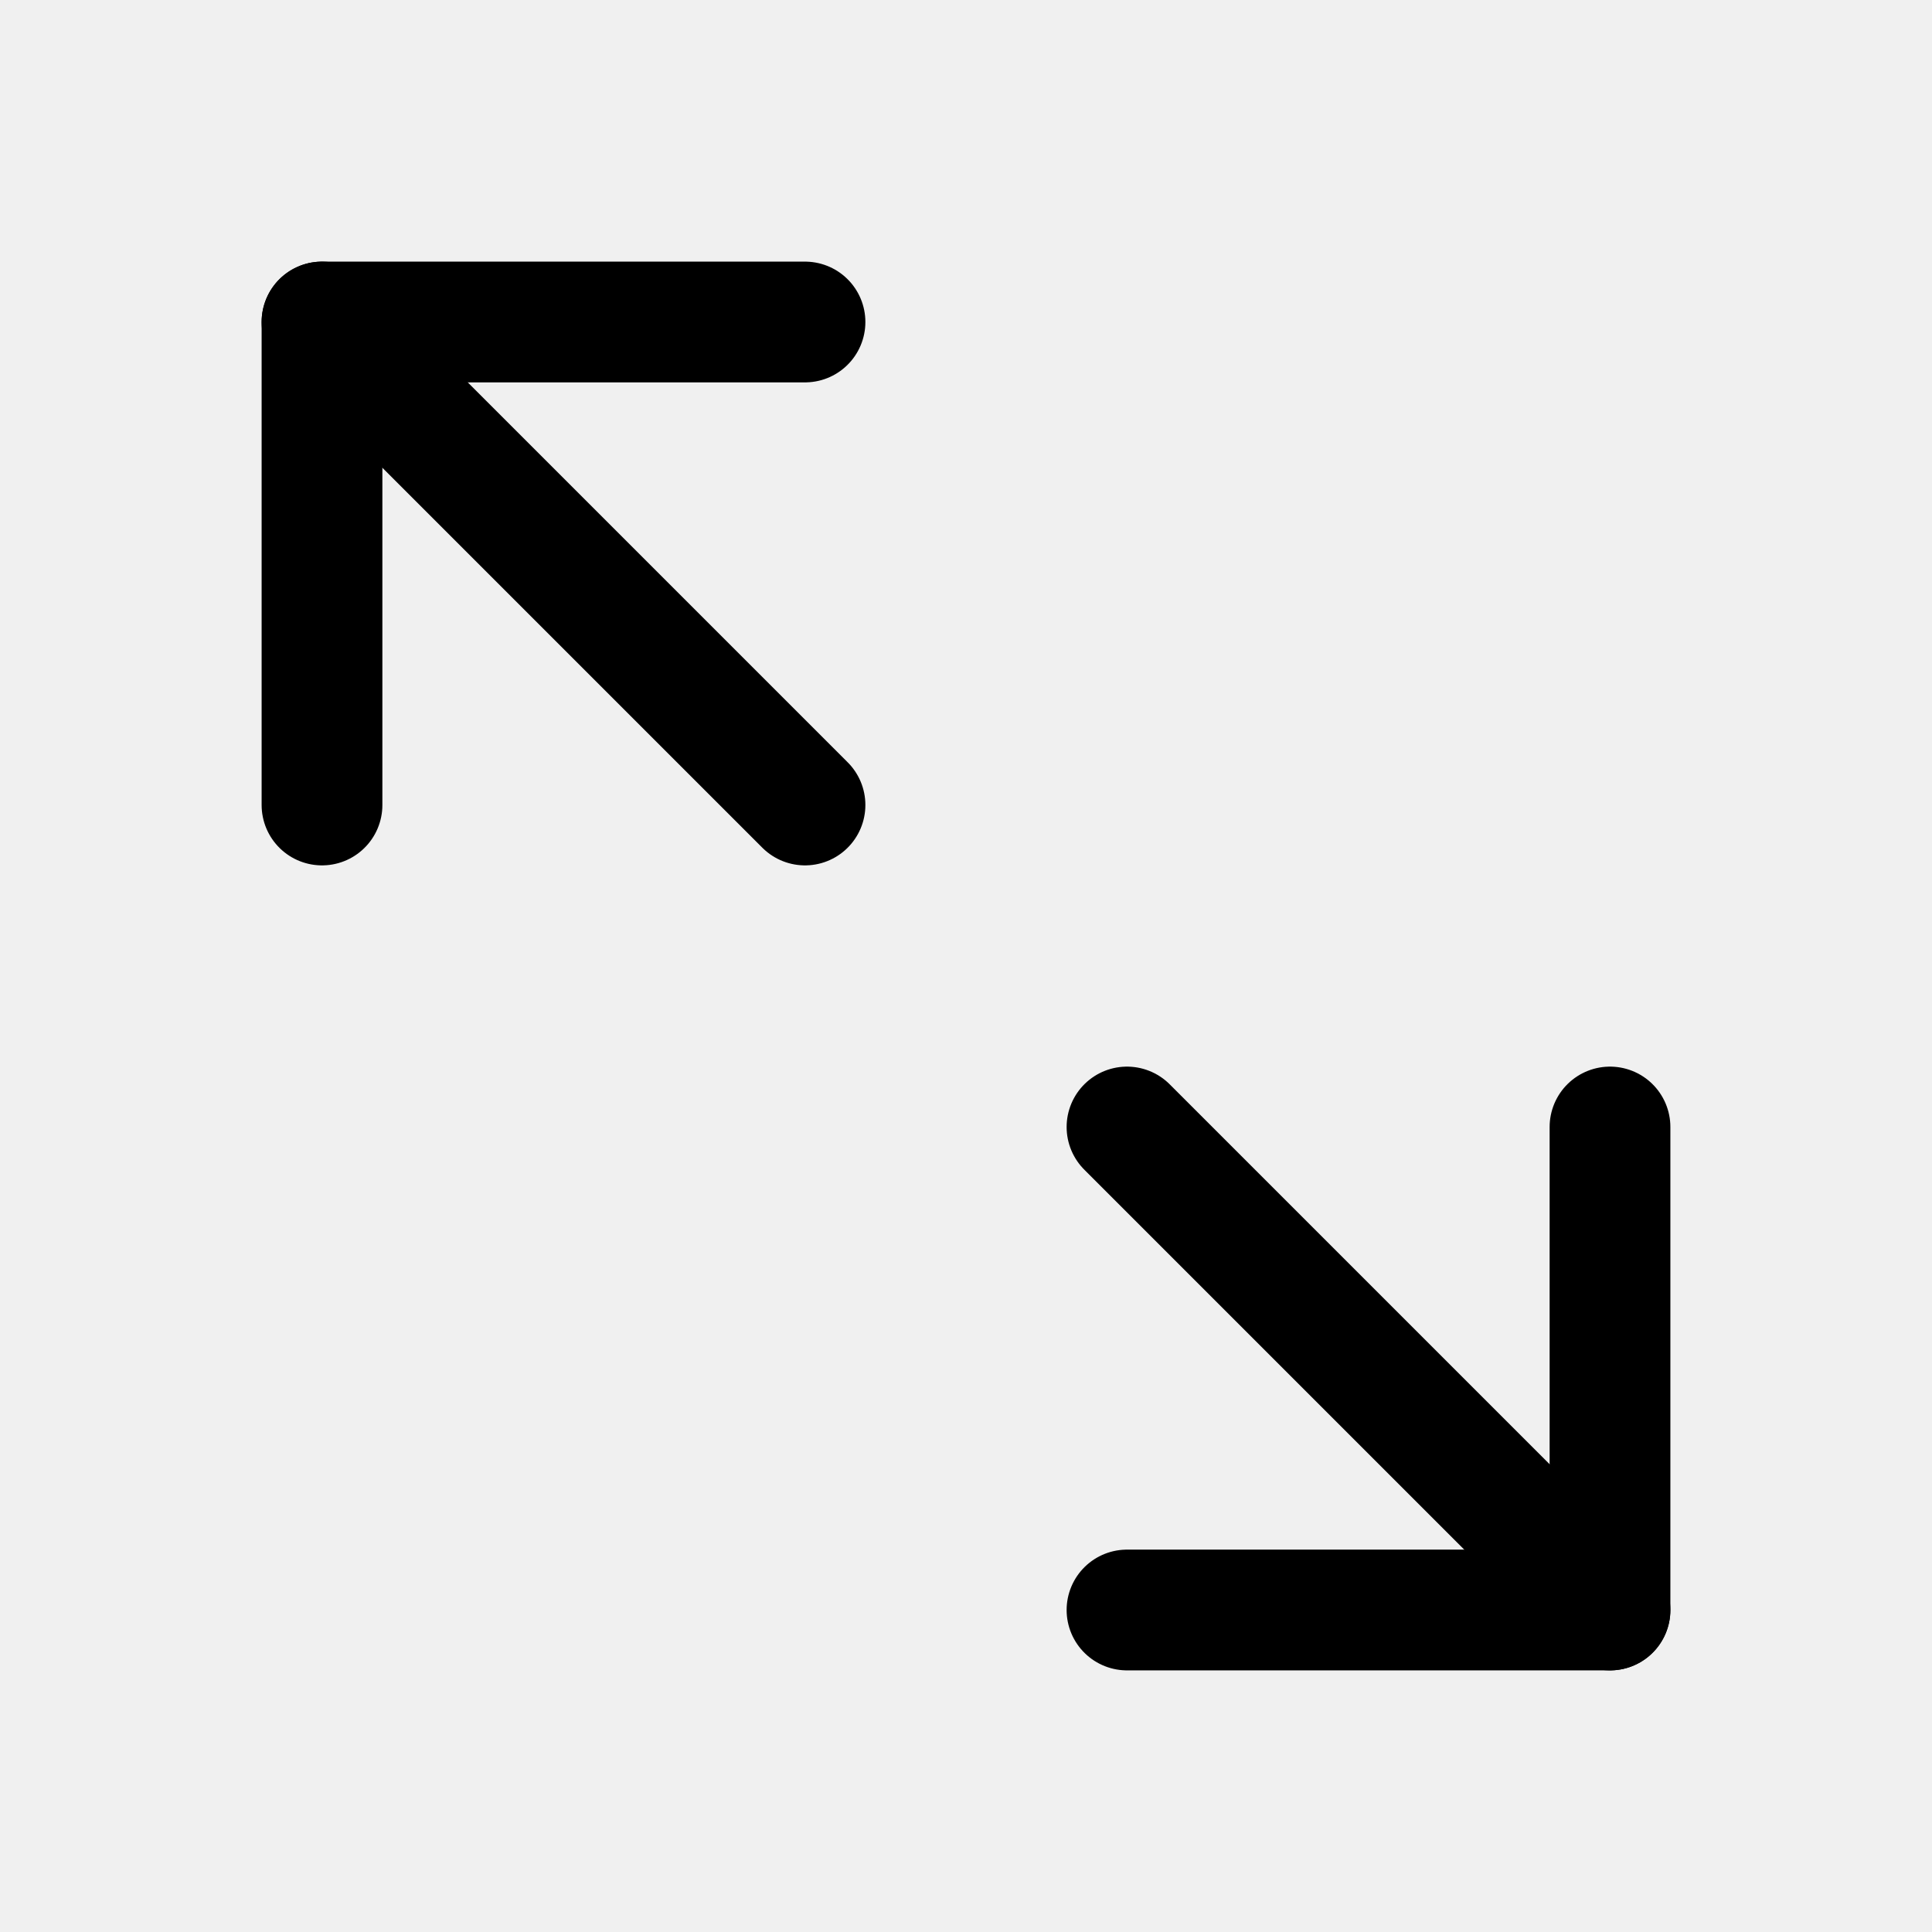
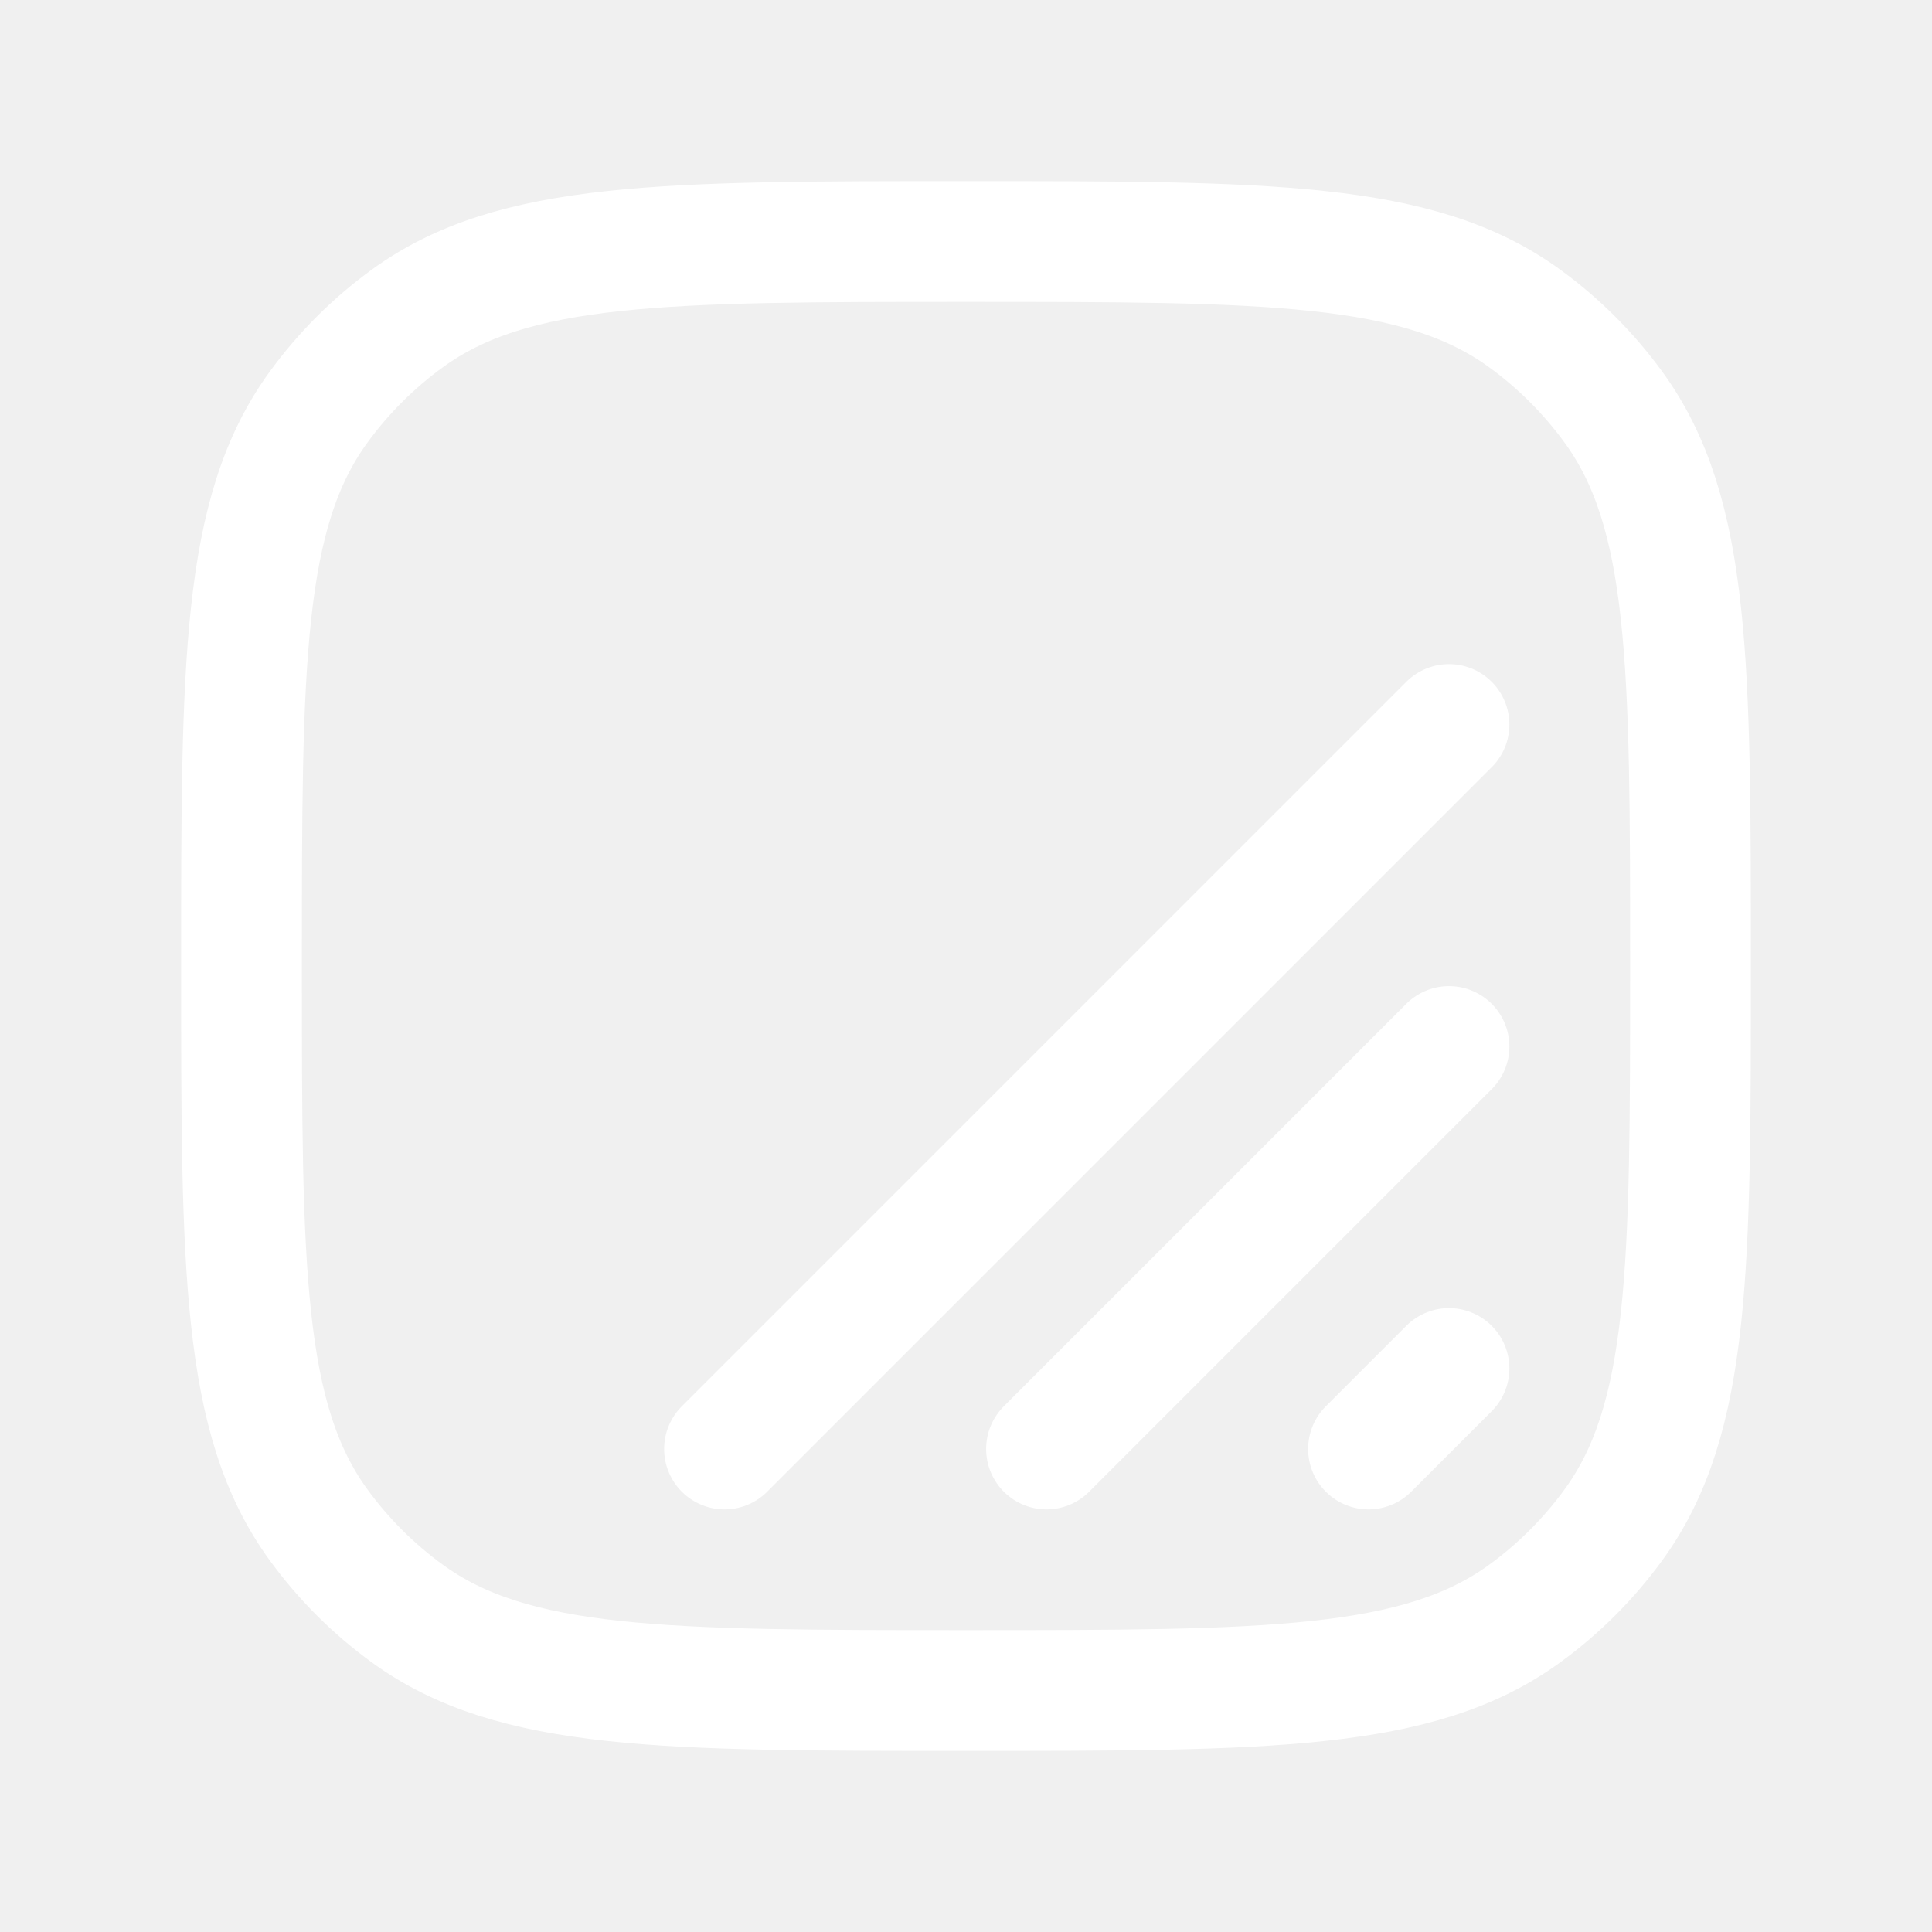
- <svg xmlns="http://www.w3.org/2000/svg" viewBox="0 0 24 24" fill="none" stroke="currentColor" stroke-width="1.5" stroke-linecap="round" stroke-linejoin="round">
-   <path d="M4 10 V4 H10" />
-   <path d="M14 20 H20 V14" />
-   <path d="M4 4 L10 10" />
-   <path d="M20 20 L14 14" />
+ <svg xmlns="http://www.w3.org/2000/svg" width="24" height="24" viewBox="0 0 24 24" fill="none">
+   <path d="M5.061 20.045C6.375 21 8.25 21 12 21C15.75 21 17.625 21 18.939 20.045C19.363 19.737 19.737 19.363 20.045 18.939C21 17.625 21 15.75 21 12C21 8.25 21 6.375 20.045 5.061C19.737 4.637 19.363 4.263 18.939 3.955C17.625 3 15.75 3 12 3C8.25 3 6.375 3 5.061 3.955C4.637 4.263 4.263 4.637 3.955 5.061C3 6.375 3 8.25 3 12C3 15.75 3 17.625 3.955 18.939C4.263 19.363 4.637 19.737 5.061 20.045Z" stroke="white" stroke-width="1.5" stroke-linecap="round" stroke-linejoin="round" />
+   <path d="M17 18L18 17M13 18L18 13M9 18L18 9" stroke="white" stroke-width="1.5" stroke-linecap="round" stroke-linejoin="round" />
</svg>
